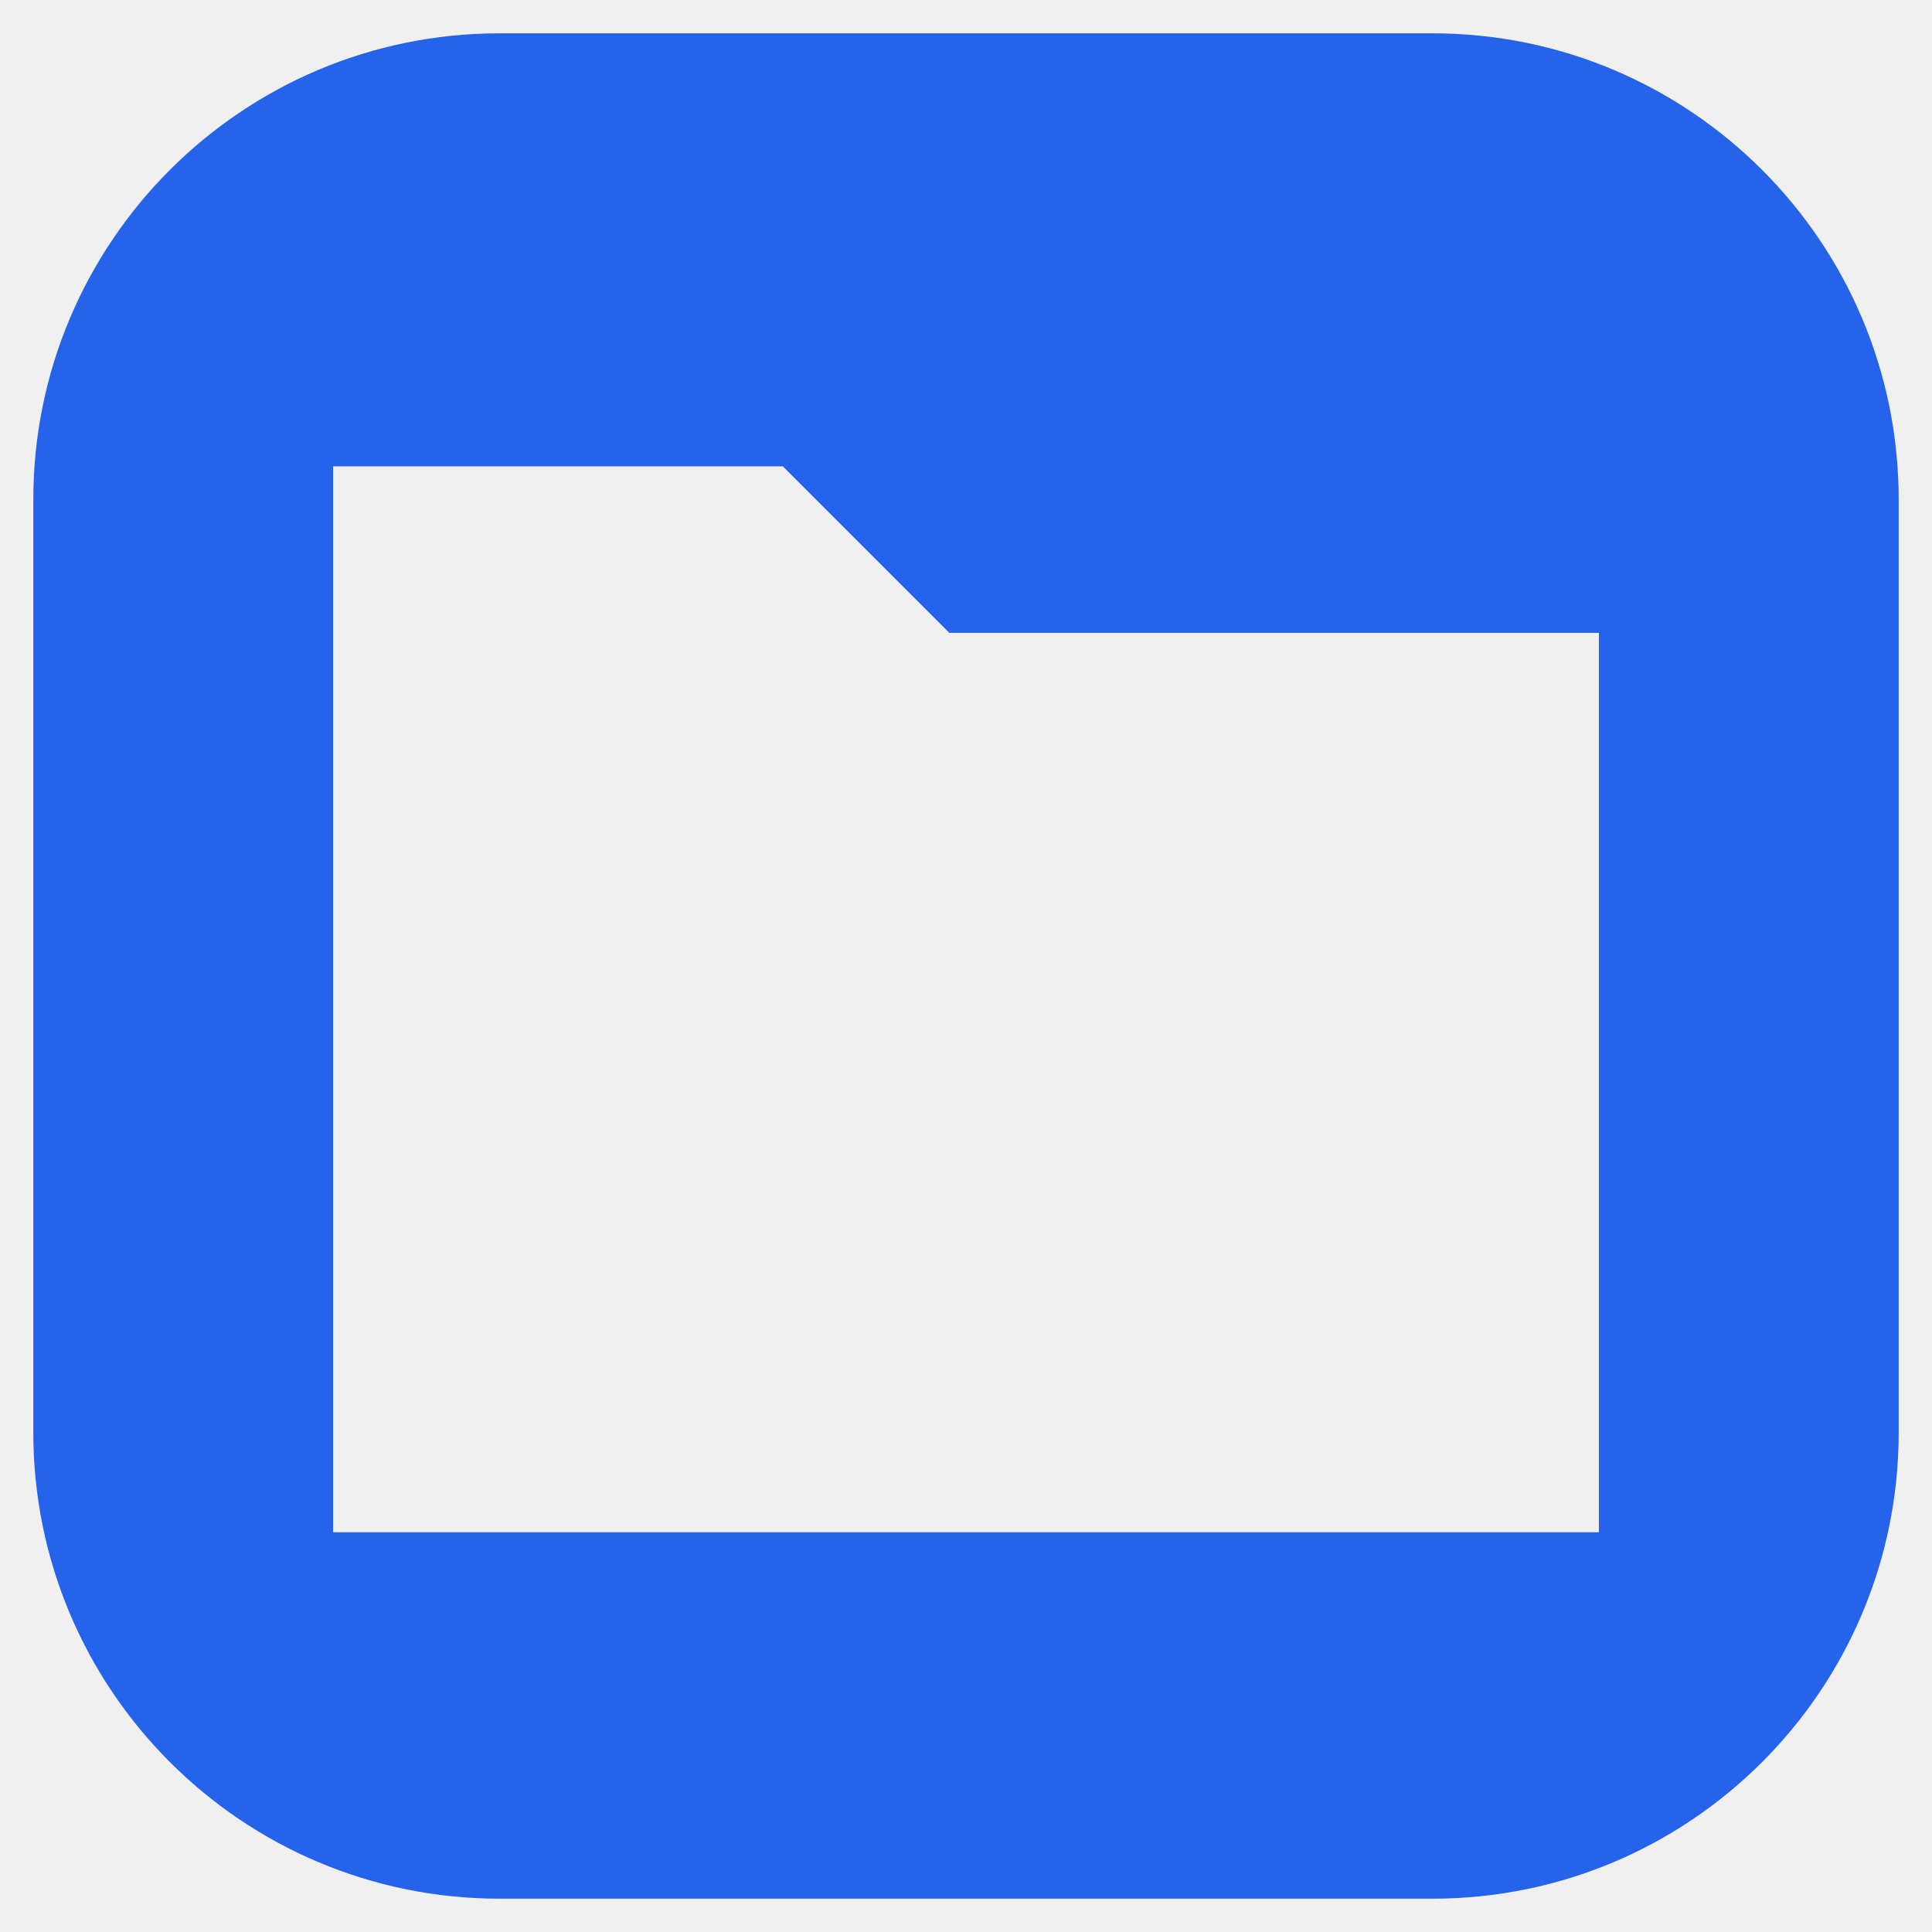
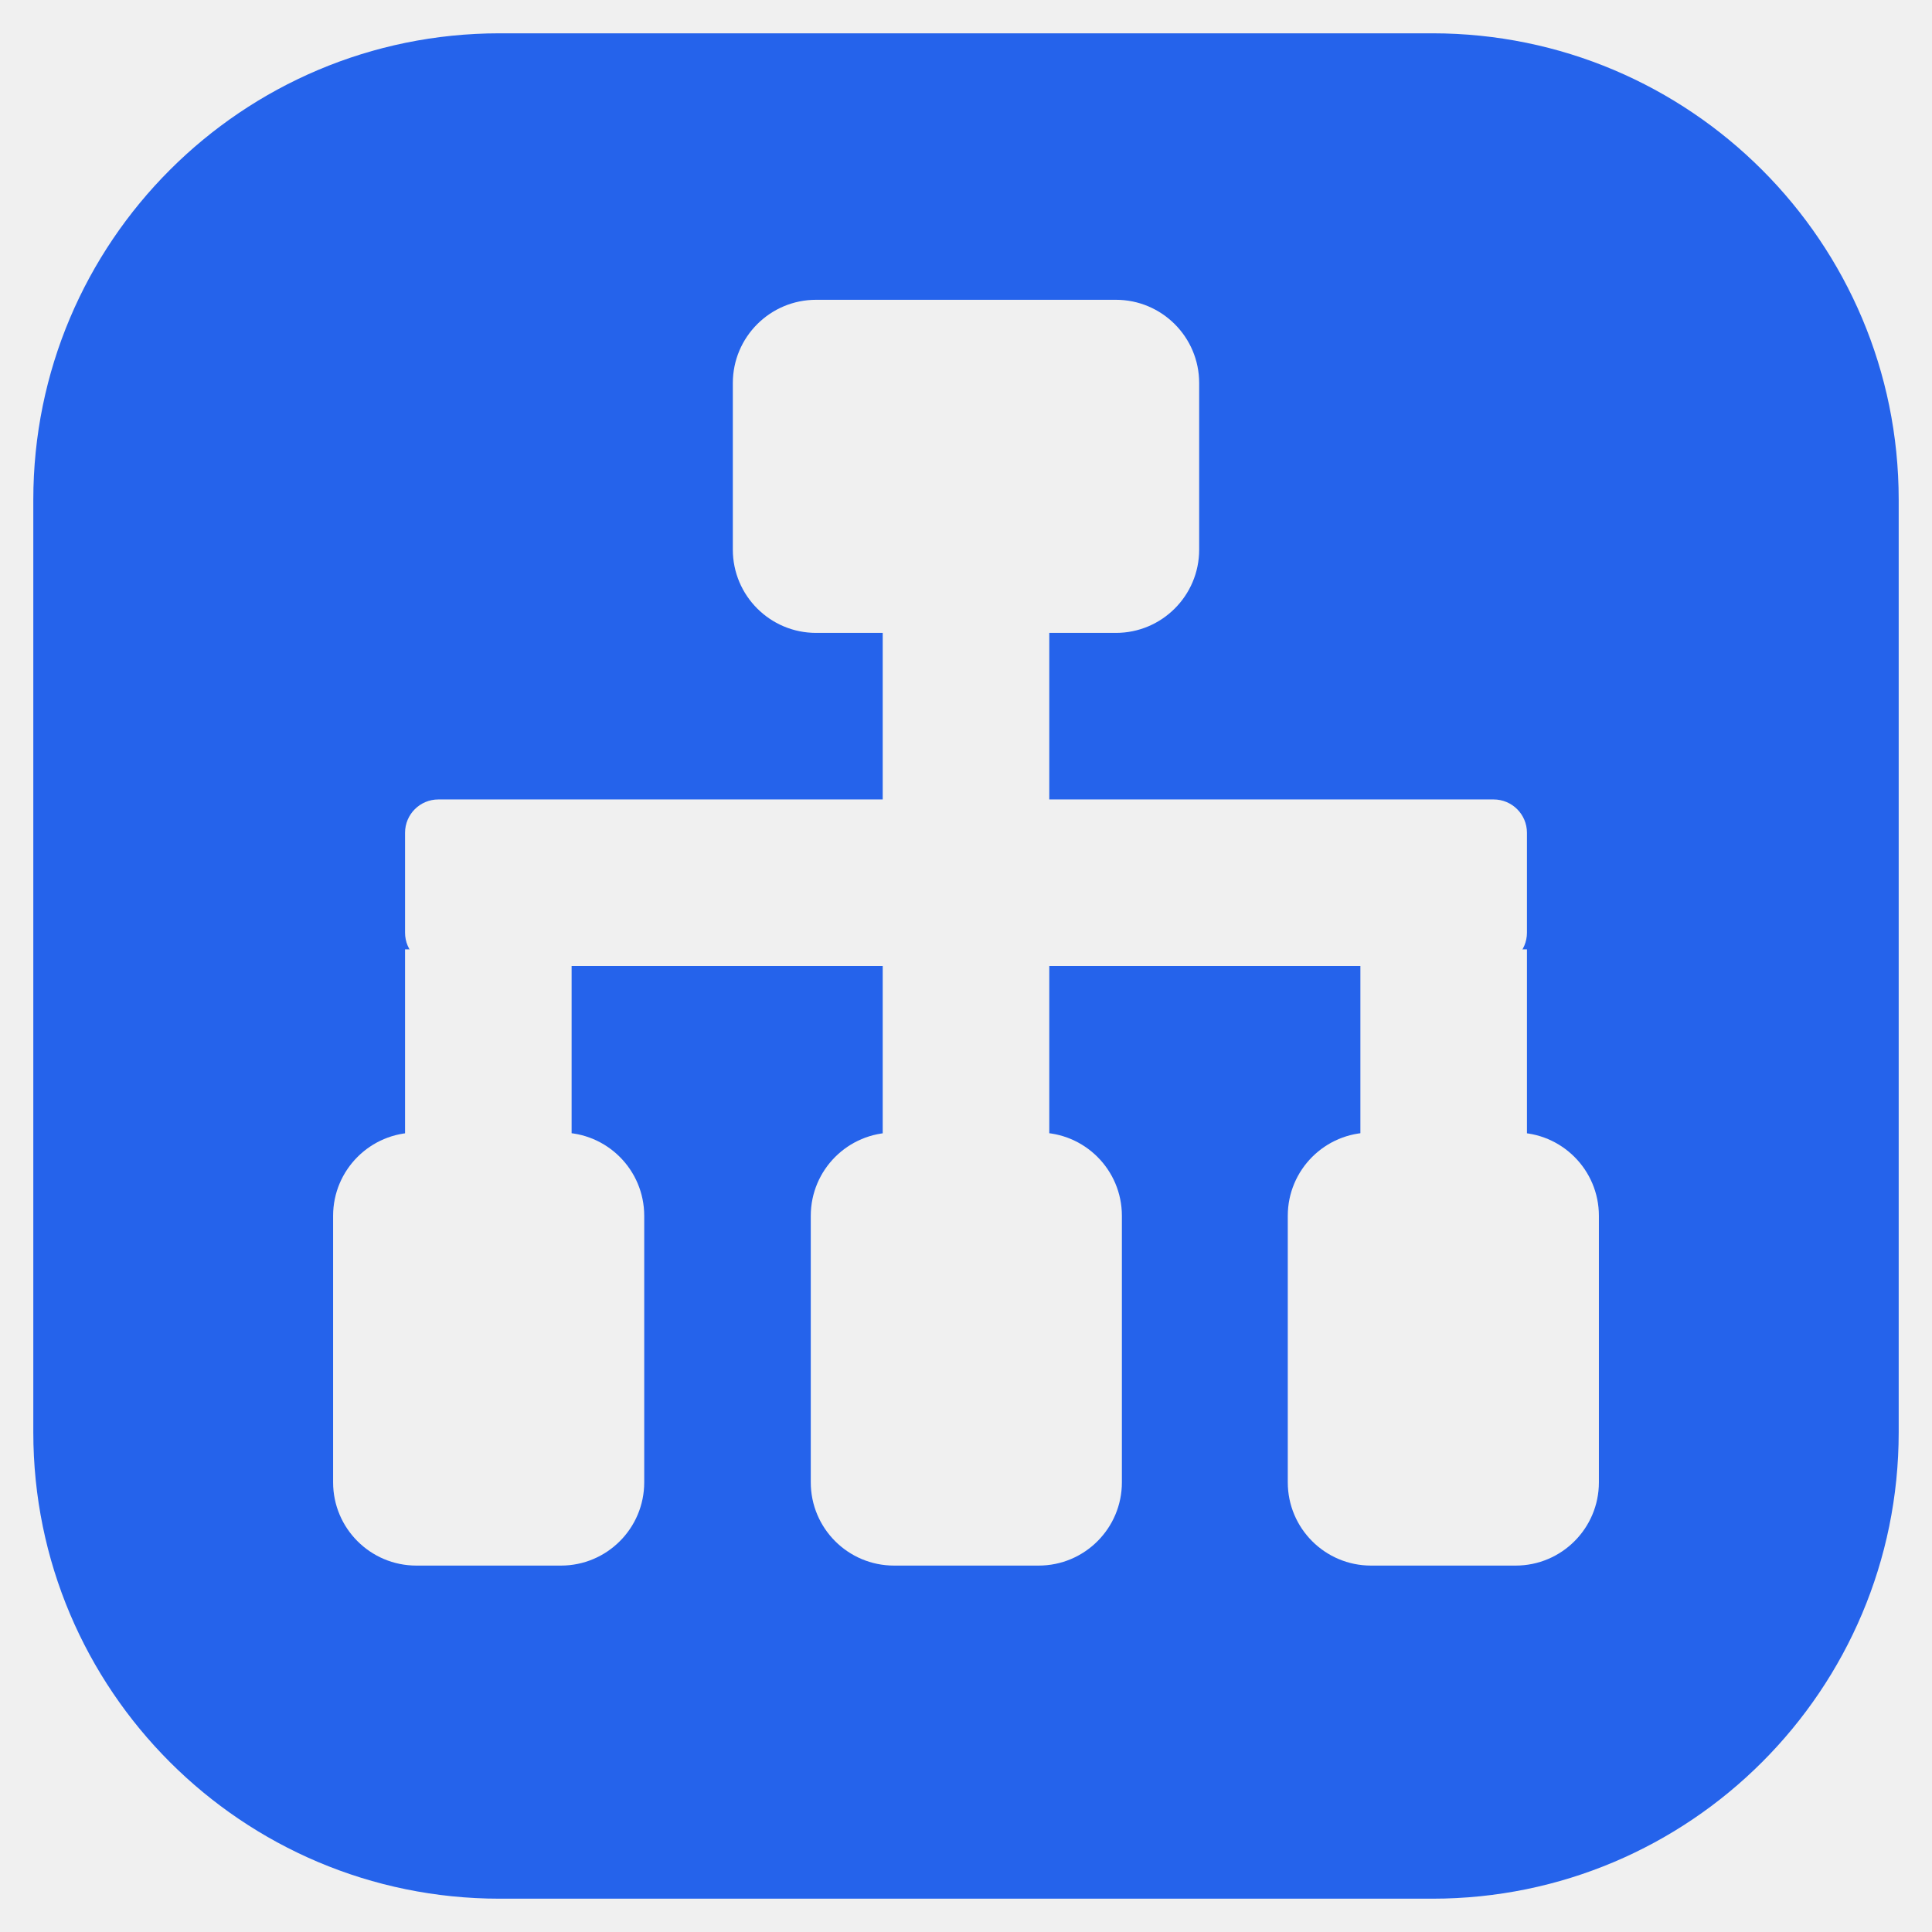
<svg xmlns="http://www.w3.org/2000/svg" viewBox="1.5 1.75 29 29" role="img" aria-label="organization program">
  <mask id="cut" maskUnits="userSpaceOnUse" x="0" y="0" width="32" height="32">
    <rect width="32" height="32" fill="#fff" />
    <g fill="#000">
-       <path d="M6.5 8.75 H13.25 L15.75 11.25 H25.5 V24.75 H6.5Z" />
+       <rect x="12.5" y="6.25" width="7" height="5" rx="1.25" />
+       <rect x="14.75" y="11" width="2.5" height="3" />
+       <rect x="7.58" y="13.75" width="16.84" height="2.5" rx="0.5" />
+       <rect x="7.58" y="16" width="2.5" height="3" />
+       <rect x="14.75" y="16" width="2.5" height="3" />
+       <rect x="21.92" y="16" width="2.5" height="3" />
+       <rect x="6.50" y="18.75" width="4.67" height="6.5" rx="1.25" />
+       <rect x="13.67" y="18.75" width="4.67" height="6.5" rx="1.25" />
+       <rect x="20.83" y="18.75" width="4.67" height="6.5" rx="1.25" />
    </g>
  </mask>
  <g fill="#2563eb" mask="url(#cut)">
    <rect x="2" y="2.25" width="28" height="28" rx="7" />
  </g>
</svg>
